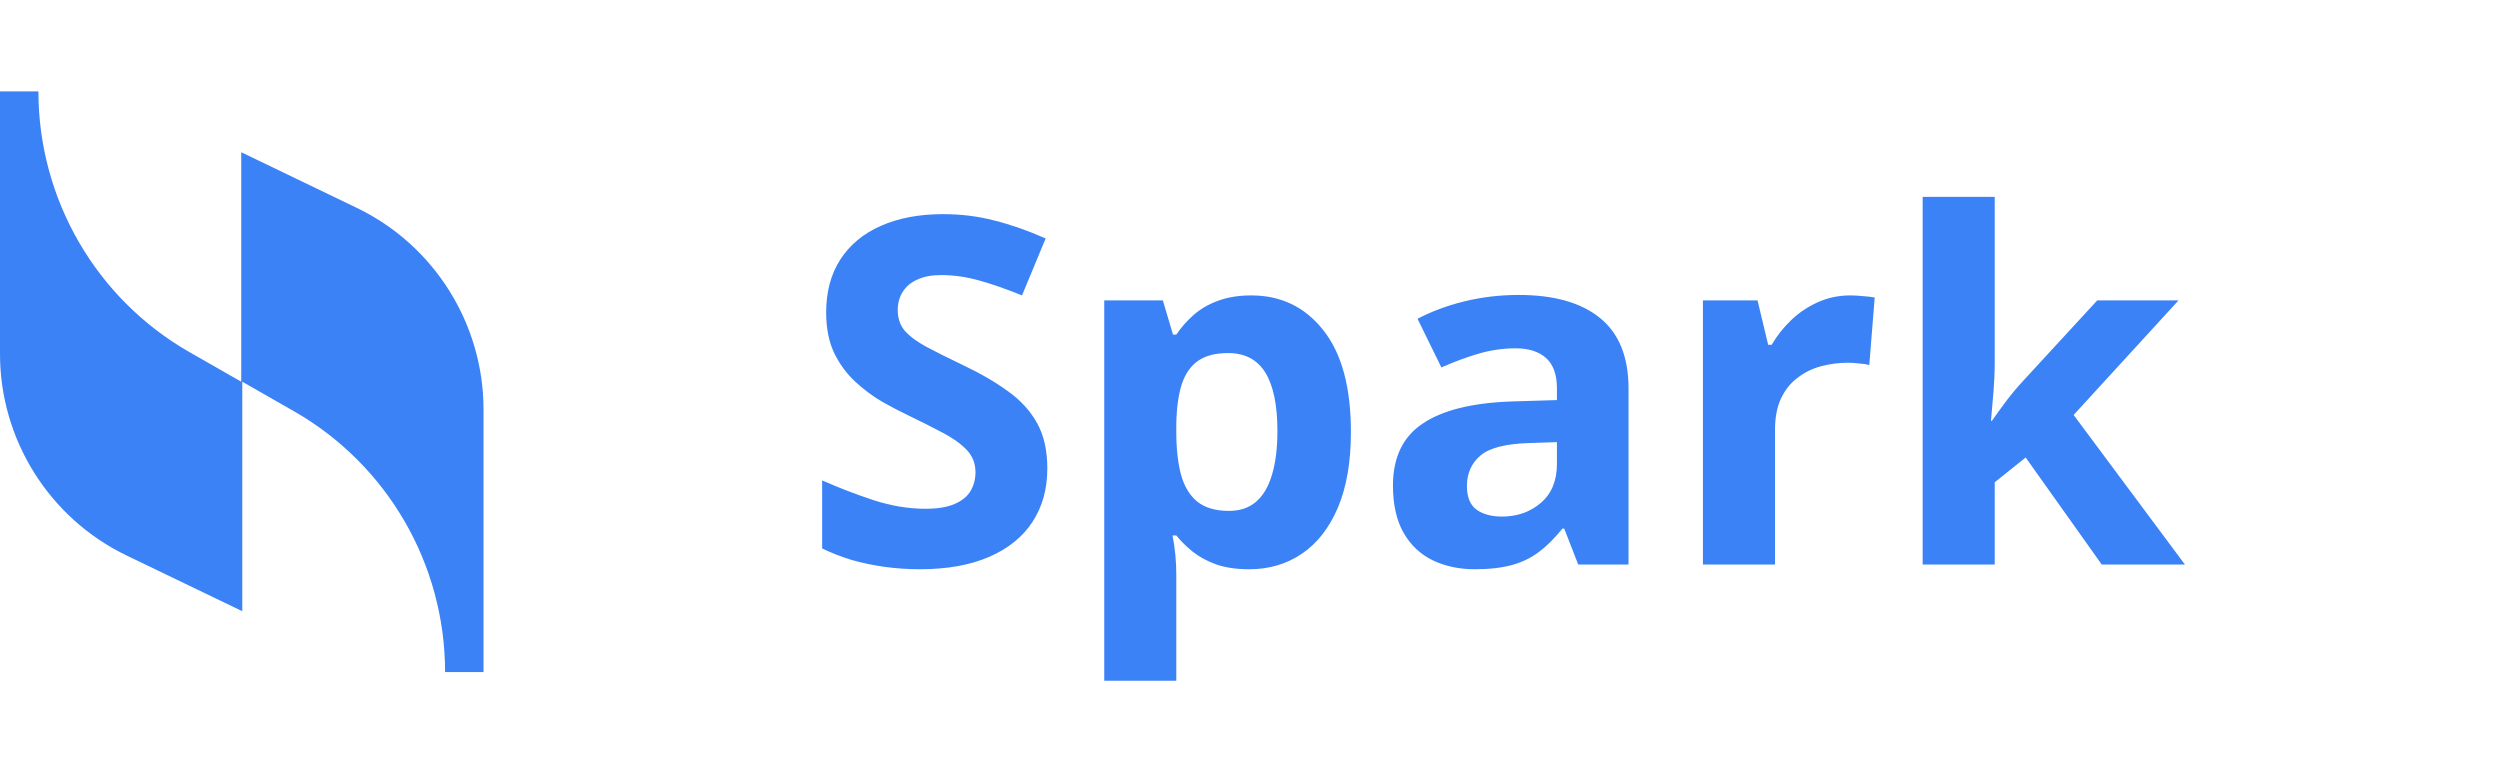
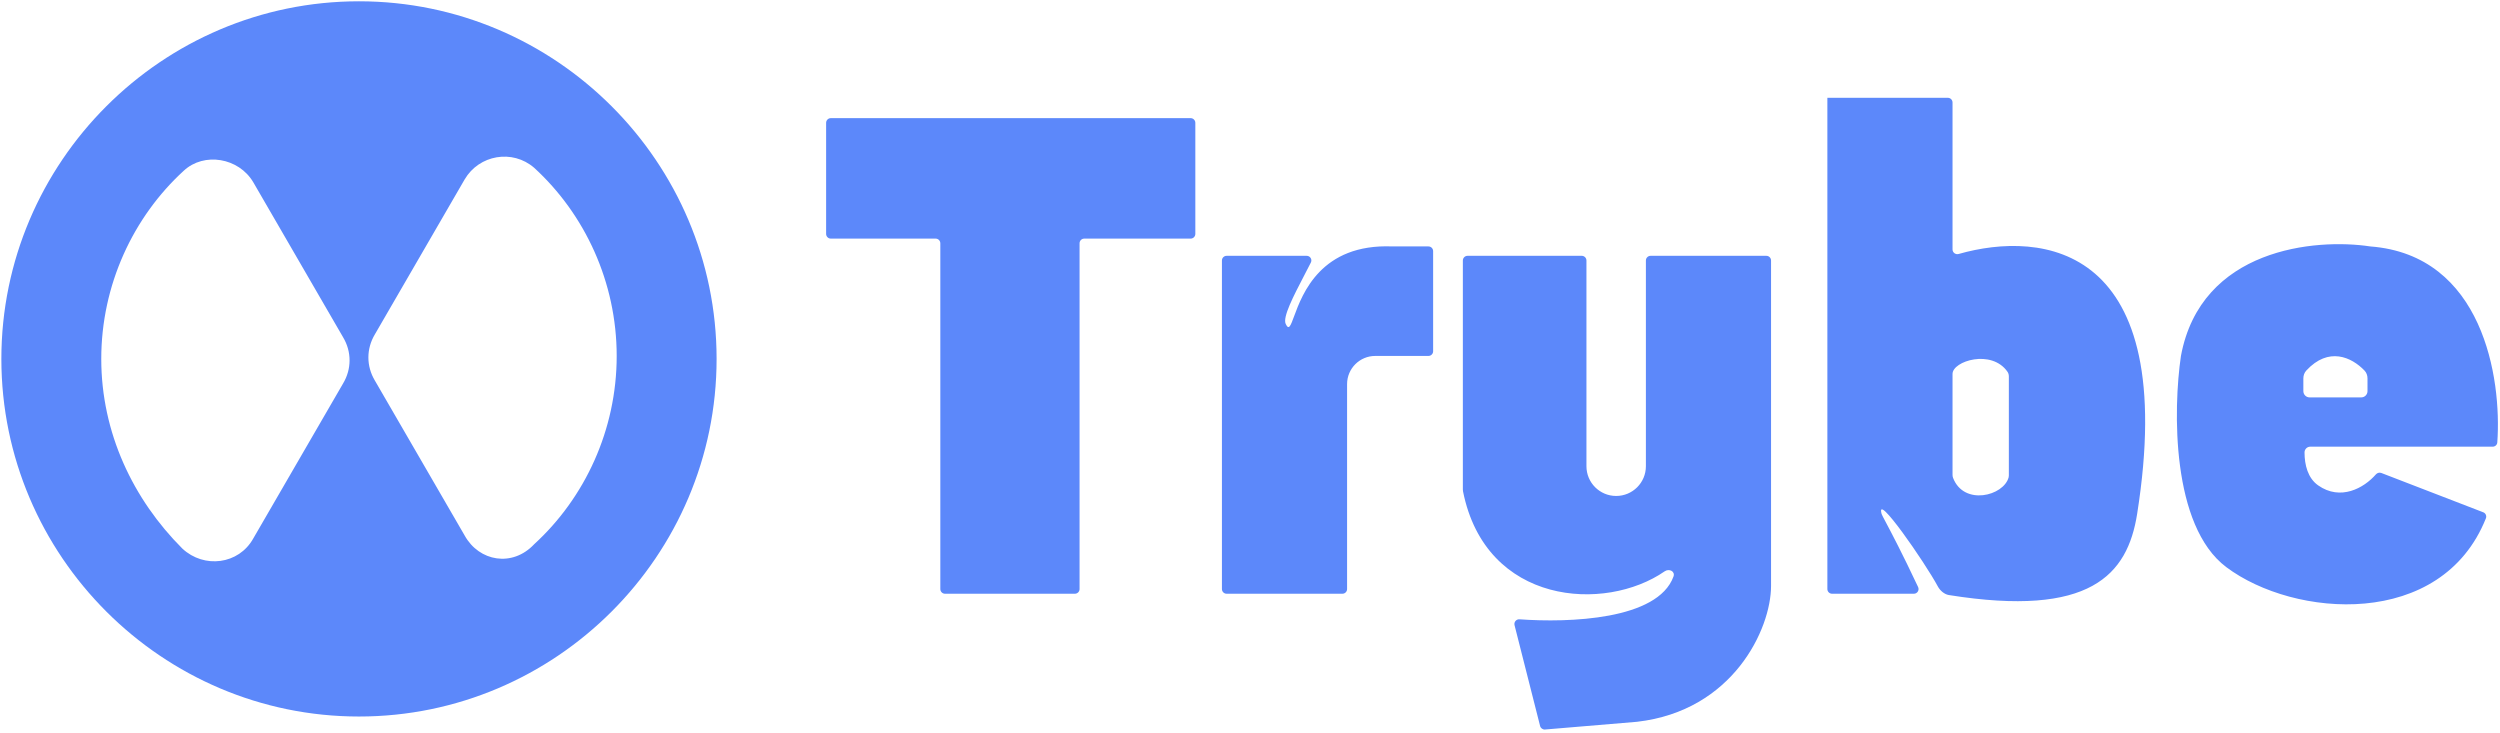
- <svg xmlns="http://www.w3.org/2000/svg" width="93" height="29" viewBox="0 0 93 29" fill="none">
-   <path d="M8.974 5.663V14.2L7.028 13.088C3.574 11.103 1.429 7.41 1.429 3.4H0V13.168C0 16.344 1.826 19.282 4.725 20.672L9.013 22.737V14.2L10.959 15.312C14.413 17.297 16.557 20.99 16.557 25H17.987V15.232C17.987 12.056 16.16 9.118 13.262 7.728L8.974 5.663Z" fill="#3B82F6" />
-   <path d="M38.96 17.432C38.96 18.193 38.775 18.855 38.406 19.418C38.037 19.98 37.498 20.414 36.789 20.719C36.086 21.023 35.23 21.176 34.222 21.176C33.777 21.176 33.34 21.146 32.913 21.088C32.491 21.029 32.084 20.944 31.691 20.833C31.304 20.716 30.935 20.572 30.584 20.402V17.871C31.193 18.141 31.826 18.384 32.482 18.601C33.138 18.817 33.789 18.926 34.433 18.926C34.879 18.926 35.236 18.867 35.506 18.75C35.781 18.633 35.98 18.472 36.103 18.267C36.226 18.061 36.288 17.827 36.288 17.564C36.288 17.241 36.179 16.966 35.963 16.737C35.746 16.509 35.447 16.295 35.066 16.096C34.691 15.896 34.266 15.683 33.792 15.454C33.493 15.313 33.168 15.144 32.816 14.944C32.465 14.739 32.131 14.49 31.814 14.197C31.498 13.904 31.237 13.55 31.032 13.134C30.833 12.712 30.733 12.208 30.733 11.622C30.733 10.854 30.909 10.198 31.261 9.653C31.612 9.108 32.113 8.692 32.763 8.405C33.42 8.112 34.193 7.966 35.084 7.966C35.752 7.966 36.387 8.045 36.991 8.203C37.6 8.355 38.236 8.578 38.898 8.871L38.019 10.989C37.427 10.749 36.897 10.565 36.428 10.435C35.96 10.301 35.482 10.233 34.996 10.233C34.656 10.233 34.366 10.289 34.126 10.4C33.886 10.506 33.704 10.658 33.581 10.857C33.458 11.051 33.396 11.276 33.396 11.534C33.396 11.839 33.484 12.097 33.66 12.308C33.842 12.513 34.111 12.712 34.468 12.905C34.832 13.099 35.283 13.324 35.822 13.582C36.478 13.893 37.038 14.218 37.501 14.558C37.969 14.892 38.33 15.287 38.582 15.744C38.834 16.195 38.96 16.758 38.96 17.432ZM46.545 10.989C47.652 10.989 48.546 11.42 49.225 12.281C49.911 13.143 50.254 14.405 50.254 16.069C50.254 17.183 50.093 18.12 49.77 18.882C49.448 19.638 49.003 20.209 48.434 20.596C47.866 20.982 47.213 21.176 46.474 21.176C46 21.176 45.593 21.117 45.253 21C44.913 20.877 44.623 20.722 44.383 20.534C44.142 20.341 43.934 20.136 43.758 19.919H43.618C43.665 20.153 43.7 20.394 43.723 20.64C43.747 20.886 43.758 21.126 43.758 21.36V25.324H41.078V11.174H43.258L43.636 12.448H43.758C43.934 12.185 44.148 11.941 44.4 11.719C44.652 11.496 44.954 11.32 45.305 11.191C45.663 11.057 46.076 10.989 46.545 10.989ZM45.683 13.134C45.215 13.134 44.843 13.23 44.567 13.424C44.292 13.617 44.09 13.907 43.961 14.294C43.838 14.681 43.77 15.17 43.758 15.762V16.052C43.758 16.685 43.817 17.221 43.934 17.66C44.057 18.1 44.26 18.434 44.541 18.662C44.828 18.891 45.22 19.005 45.718 19.005C46.129 19.005 46.465 18.891 46.729 18.662C46.993 18.434 47.189 18.1 47.318 17.66C47.453 17.215 47.52 16.673 47.52 16.034C47.52 15.073 47.371 14.35 47.072 13.863C46.773 13.377 46.31 13.134 45.683 13.134ZM56.494 10.972C57.812 10.972 58.823 11.259 59.526 11.833C60.229 12.407 60.581 13.28 60.581 14.452V21H58.709L58.19 19.664H58.12C57.839 20.016 57.551 20.303 57.258 20.525C56.965 20.748 56.629 20.912 56.248 21.018C55.867 21.123 55.404 21.176 54.859 21.176C54.279 21.176 53.758 21.064 53.295 20.842C52.838 20.619 52.477 20.279 52.214 19.822C51.95 19.359 51.818 18.773 51.818 18.064C51.818 17.021 52.184 16.254 52.917 15.762C53.649 15.264 54.748 14.988 56.213 14.935L57.918 14.883V14.452C57.918 13.937 57.783 13.559 57.513 13.318C57.244 13.078 56.869 12.958 56.388 12.958C55.914 12.958 55.448 13.025 54.991 13.16C54.534 13.295 54.077 13.465 53.62 13.67L52.732 11.859C53.254 11.584 53.837 11.367 54.481 11.209C55.132 11.051 55.802 10.972 56.494 10.972ZM57.918 16.447L56.881 16.482C56.013 16.506 55.41 16.661 55.07 16.948C54.736 17.235 54.569 17.613 54.569 18.082C54.569 18.492 54.689 18.785 54.929 18.961C55.17 19.131 55.483 19.216 55.87 19.216C56.444 19.216 56.927 19.046 57.32 18.706C57.718 18.366 57.918 17.883 57.918 17.256V16.447ZM68.834 10.989C68.969 10.989 69.124 10.998 69.299 11.016C69.481 11.027 69.628 11.045 69.739 11.068L69.537 13.582C69.449 13.553 69.323 13.532 69.159 13.521C69.001 13.503 68.863 13.494 68.746 13.494C68.4 13.494 68.063 13.538 67.735 13.626C67.413 13.714 67.123 13.857 66.865 14.057C66.607 14.25 66.402 14.508 66.25 14.83C66.103 15.146 66.03 15.536 66.03 15.999V21H63.349V11.174H65.38L65.775 12.826H65.907C66.1 12.492 66.341 12.188 66.628 11.912C66.921 11.631 67.252 11.408 67.621 11.244C67.996 11.074 68.4 10.989 68.834 10.989ZM74.204 7.324V13.441C74.204 13.81 74.189 14.18 74.16 14.549C74.131 14.918 74.098 15.287 74.063 15.656H74.098C74.28 15.398 74.465 15.144 74.652 14.892C74.845 14.64 75.05 14.396 75.267 14.162L78.018 11.174H81.042L77.139 15.437L81.279 21H78.185L75.355 17.019L74.204 17.941V21H71.523V7.324H74.204Z" fill="#3B82F6" />
+ <svg xmlns="http://www.w3.org/2000/svg" width="799" height="234" viewBox="0 0 799 234" fill="none">
+   <path fill-rule="evenodd" clip-rule="evenodd" d="M624.028 32.759V79.711C624.028 80.725 625.007 81.45 625.982 81.172C652.593 73.59 696.688 77.909 683.028 164.259C679.943 183.76 668.051 197.402 622.857 190.178C621.415 189.947 620.043 188.741 619.35 187.455C615.181 179.714 599.315 156.805 601.362 164.259C601.428 164.498 601.873 165.339 602.68 166.862L602.68 166.863L602.681 166.865L602.682 166.866L602.683 166.868L602.684 166.87L602.684 166.87C604.457 170.218 607.969 176.852 613.029 187.622C613.495 188.615 612.772 189.759 611.676 189.759H585.528C584.699 189.759 584.028 189.088 584.028 188.259V31.259H622.528C623.356 31.259 624.028 31.931 624.028 32.759ZM264.028 39.259V74.759C264.028 75.588 264.699 76.259 265.528 76.259H299.028C299.856 76.259 300.528 76.931 300.528 77.759V188.259C300.528 189.088 301.199 189.759 302.028 189.759H343.528C344.356 189.759 345.028 189.088 345.028 188.259V77.759C345.028 76.931 345.699 76.259 346.528 76.259H380.528C381.356 76.259 382.028 75.588 382.028 74.759V39.259C382.028 38.431 381.356 37.759 380.528 37.759H265.528C264.699 37.759 264.028 38.431 264.028 39.259ZM390.528 188.259V83.259C390.528 82.431 391.199 81.759 392.028 81.759H417.622C418.732 81.759 419.455 82.921 418.952 83.91C418.288 85.216 417.595 86.549 416.905 87.874C413.356 94.697 409.891 101.357 410.909 103.528C411.907 105.658 412.447 104.194 413.578 101.127C416.238 93.912 422.169 77.828 445.028 78.759H456.528C457.356 78.759 458.028 79.431 458.028 80.259V112.259C458.028 113.088 457.356 113.759 456.528 113.759H439.528C434.557 113.759 430.528 117.789 430.528 122.759V188.259C430.528 189.088 429.856 189.759 429.028 189.759H392.028C391.199 189.759 390.528 189.088 390.528 188.259ZM505.528 81.759H469.028C468.199 81.759 467.528 82.431 467.528 83.259V156.471C467.528 156.663 467.547 156.86 467.585 157.048C474.845 193.471 513.047 195.756 532.016 182.604C533.457 181.605 535.446 182.6 534.85 184.249C529.83 198.14 501.416 199.07 485.629 197.929C484.597 197.855 483.794 198.809 484.048 199.811L492.215 232.027C492.396 232.738 493.064 233.214 493.795 233.153L523.159 230.687C553.875 227.199 566.028 201.009 566.028 187.259V83.259C566.028 82.431 565.356 81.759 564.528 81.759H527.528C526.699 81.759 526.028 82.431 526.028 83.259V149.009C526.028 154.256 521.775 158.509 516.528 158.509C511.281 158.509 507.028 154.256 507.028 149.009V83.259C507.028 82.431 506.356 81.759 505.528 81.759ZM796.658 142.759H738.362C737.349 142.759 736.528 143.58 736.528 144.593C736.528 148.597 737.592 152.805 740.863 155.113C748.039 160.176 755.526 155.978 759.316 151.633C759.756 151.129 760.458 150.925 761.081 151.165L793.654 163.729C794.417 164.023 794.799 164.892 794.496 165.651C780.311 201.168 733.248 197.549 711.528 181.259C693.928 168.059 694.528 130.759 697.028 113.759C703.428 79.359 740.028 76.092 757.528 78.759C793.522 81.498 799.604 120.814 798.137 141.405C798.082 142.179 797.434 142.759 796.658 142.759ZM641.599 118.83C636.529 111.489 624.028 115.381 624.028 119.509V151.772C624.028 152.095 624.079 152.422 624.194 152.724C627.657 161.75 640.387 158.515 641.961 152.548C642.011 152.357 642.028 152.16 642.028 151.962V120.311C642.028 119.786 641.898 119.262 641.599 118.83ZM738.153 127.009H754.653C755.757 127.009 756.653 126.114 756.653 125.009V120.935C756.653 120.013 756.346 119.108 755.708 118.443C751.576 114.133 744.225 110.717 737.091 118.429C736.465 119.105 736.153 120.013 736.153 120.934V125.009C736.153 126.114 737.048 127.009 738.153 127.009Z" fill="#5C88FA" />
+   <path d="M114.73 0.414C51.8 0.414 0.437 51.777 0.437 114.707C0.437 177.638 51.8 229 114.73 229C177.661 229 229.023 177.638 229.023 114.707C229.023 51.777 177.661 0.414 114.73 0.414ZM32.365 114.707C32.365 91.108 42.545 69.36 58.74 54.553C65.219 48.538 76.324 50.389 80.951 58.255L109.64 107.766C112.416 112.394 112.416 117.946 109.64 122.573L80.951 172.085C76.324 180.414 65.219 181.802 58.278 175.324C42.545 159.591 32.365 138.306 32.365 114.707ZM148.509 171.159L119.82 121.648C117.044 117.021 117.044 111.468 119.82 106.841L148.509 57.329C153.136 49.463 163.779 47.612 170.72 53.627C186.915 68.435 197.095 90.183 197.095 113.782C197.095 137.381 186.915 159.129 170.72 173.936C163.779 181.339 153.136 179.489 148.509 171.159Z" fill="#5C88FA" />
</svg>
